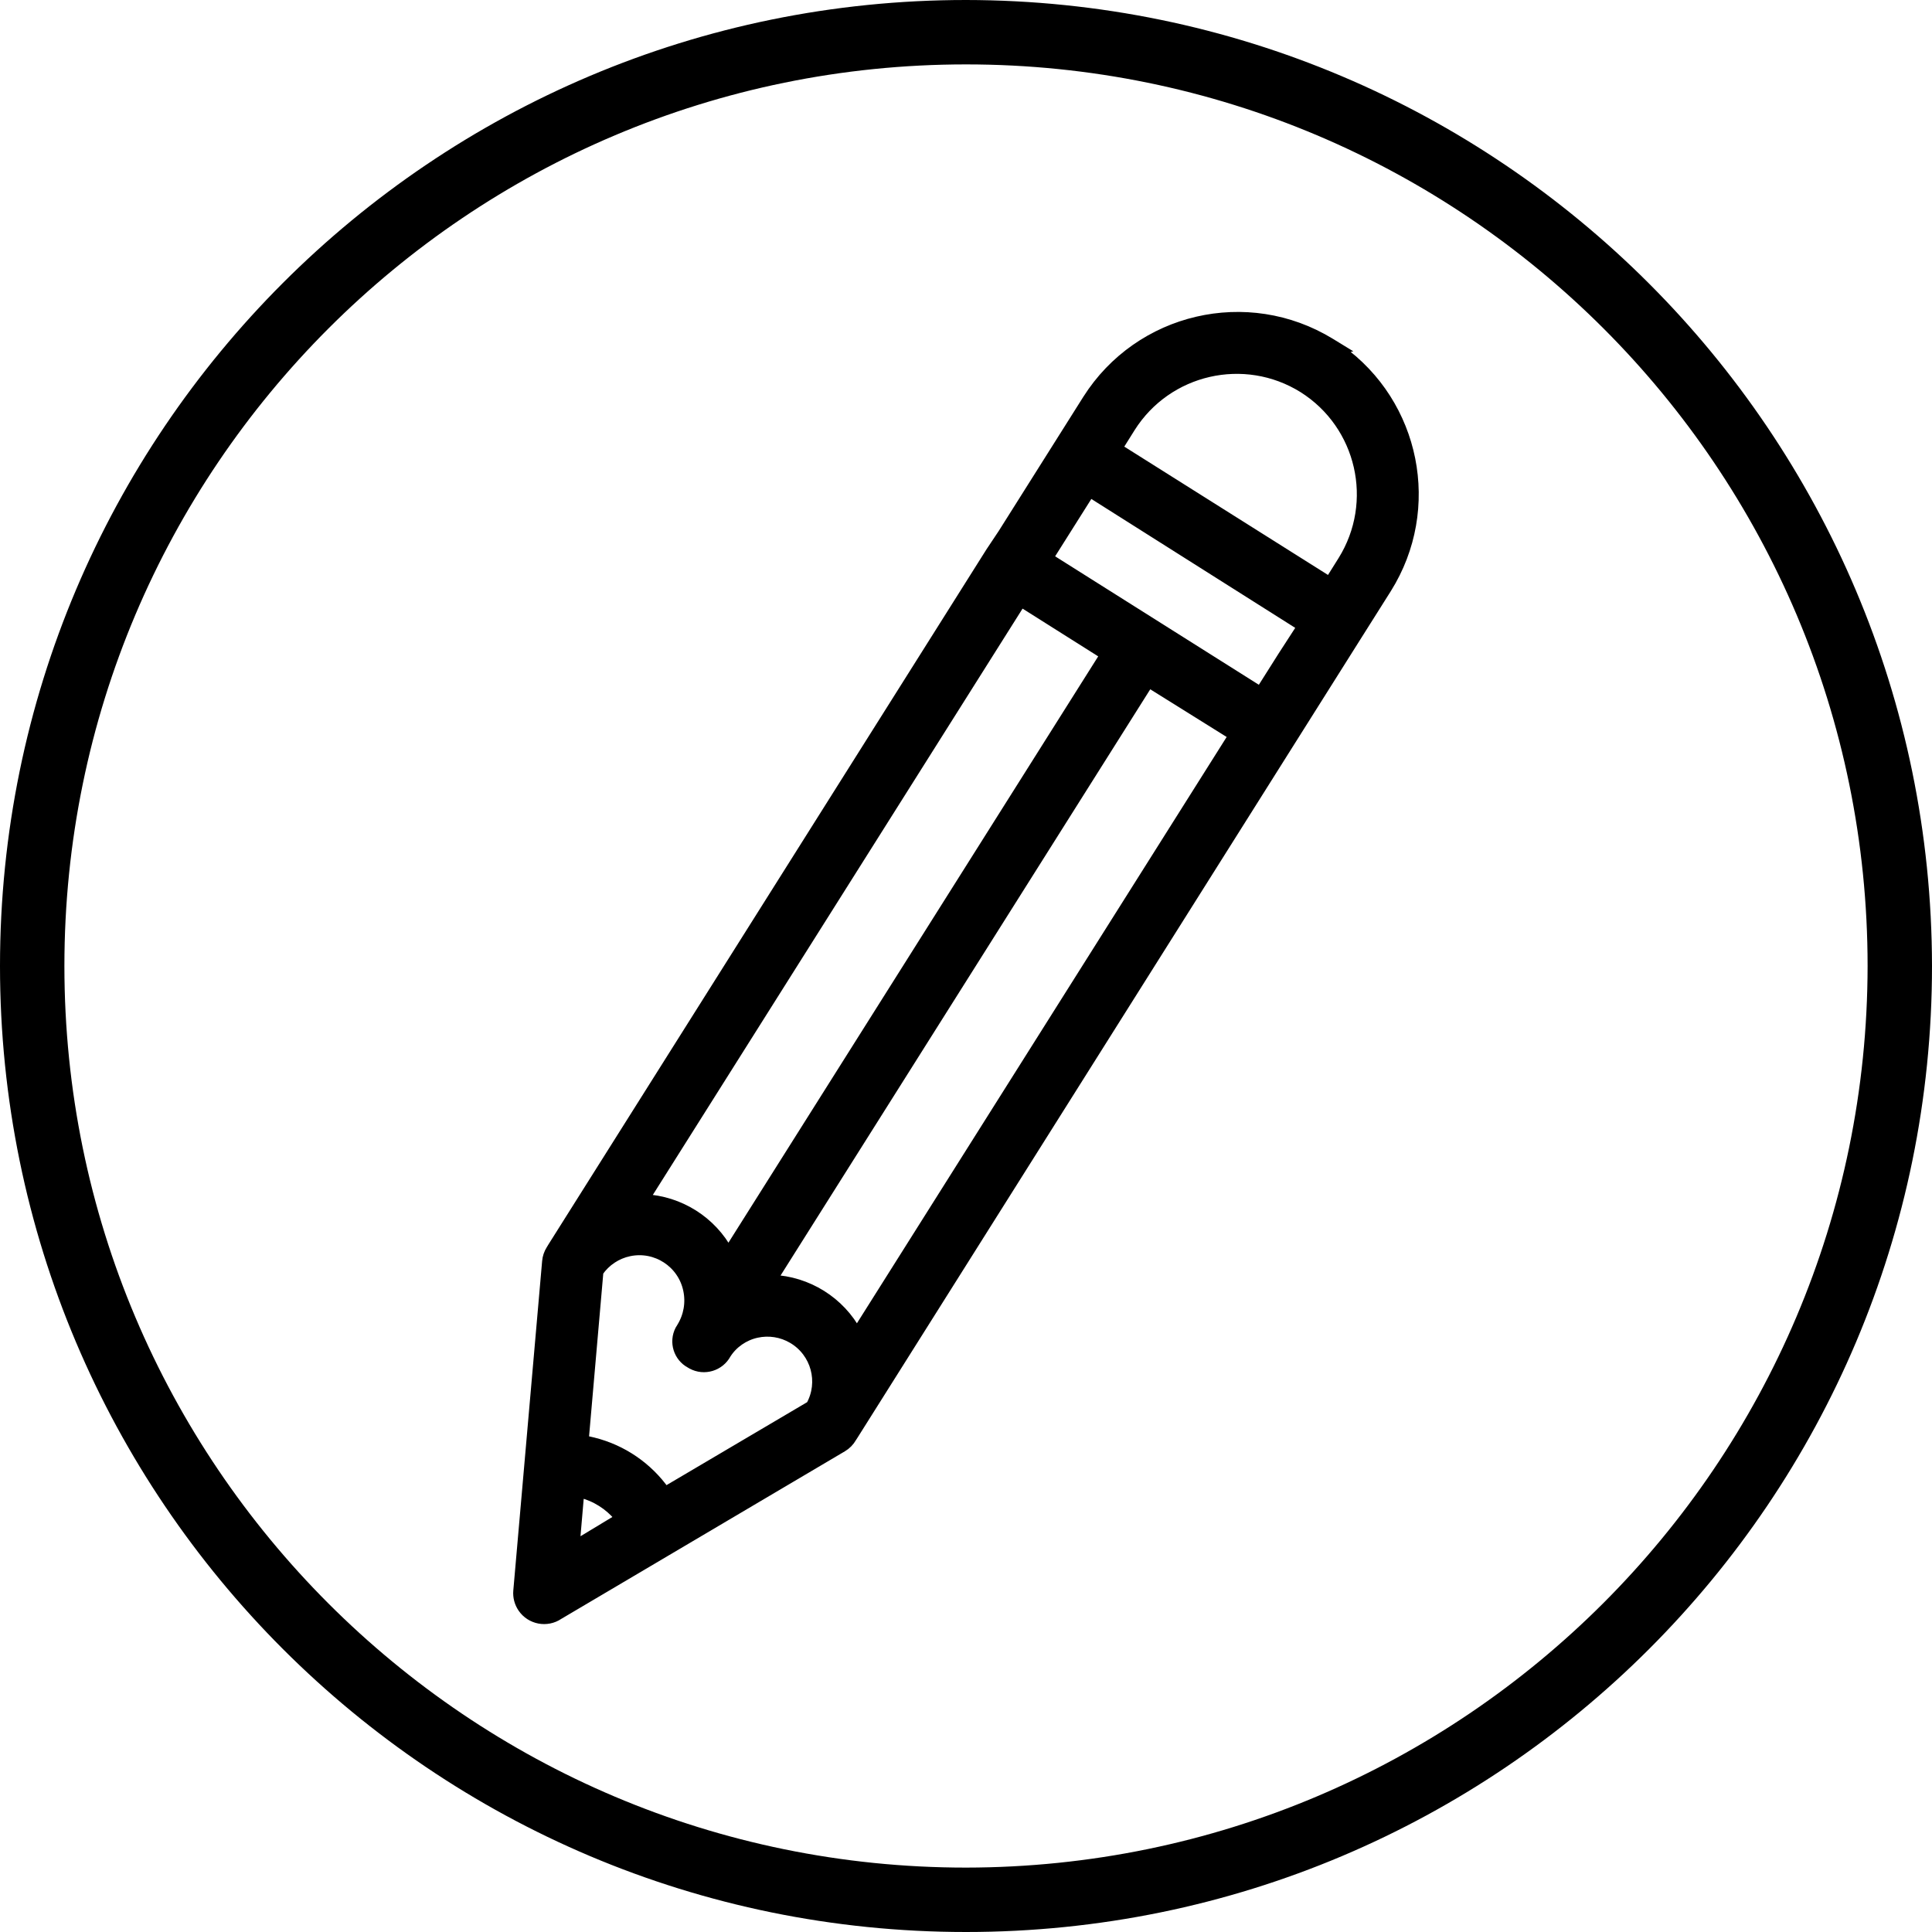
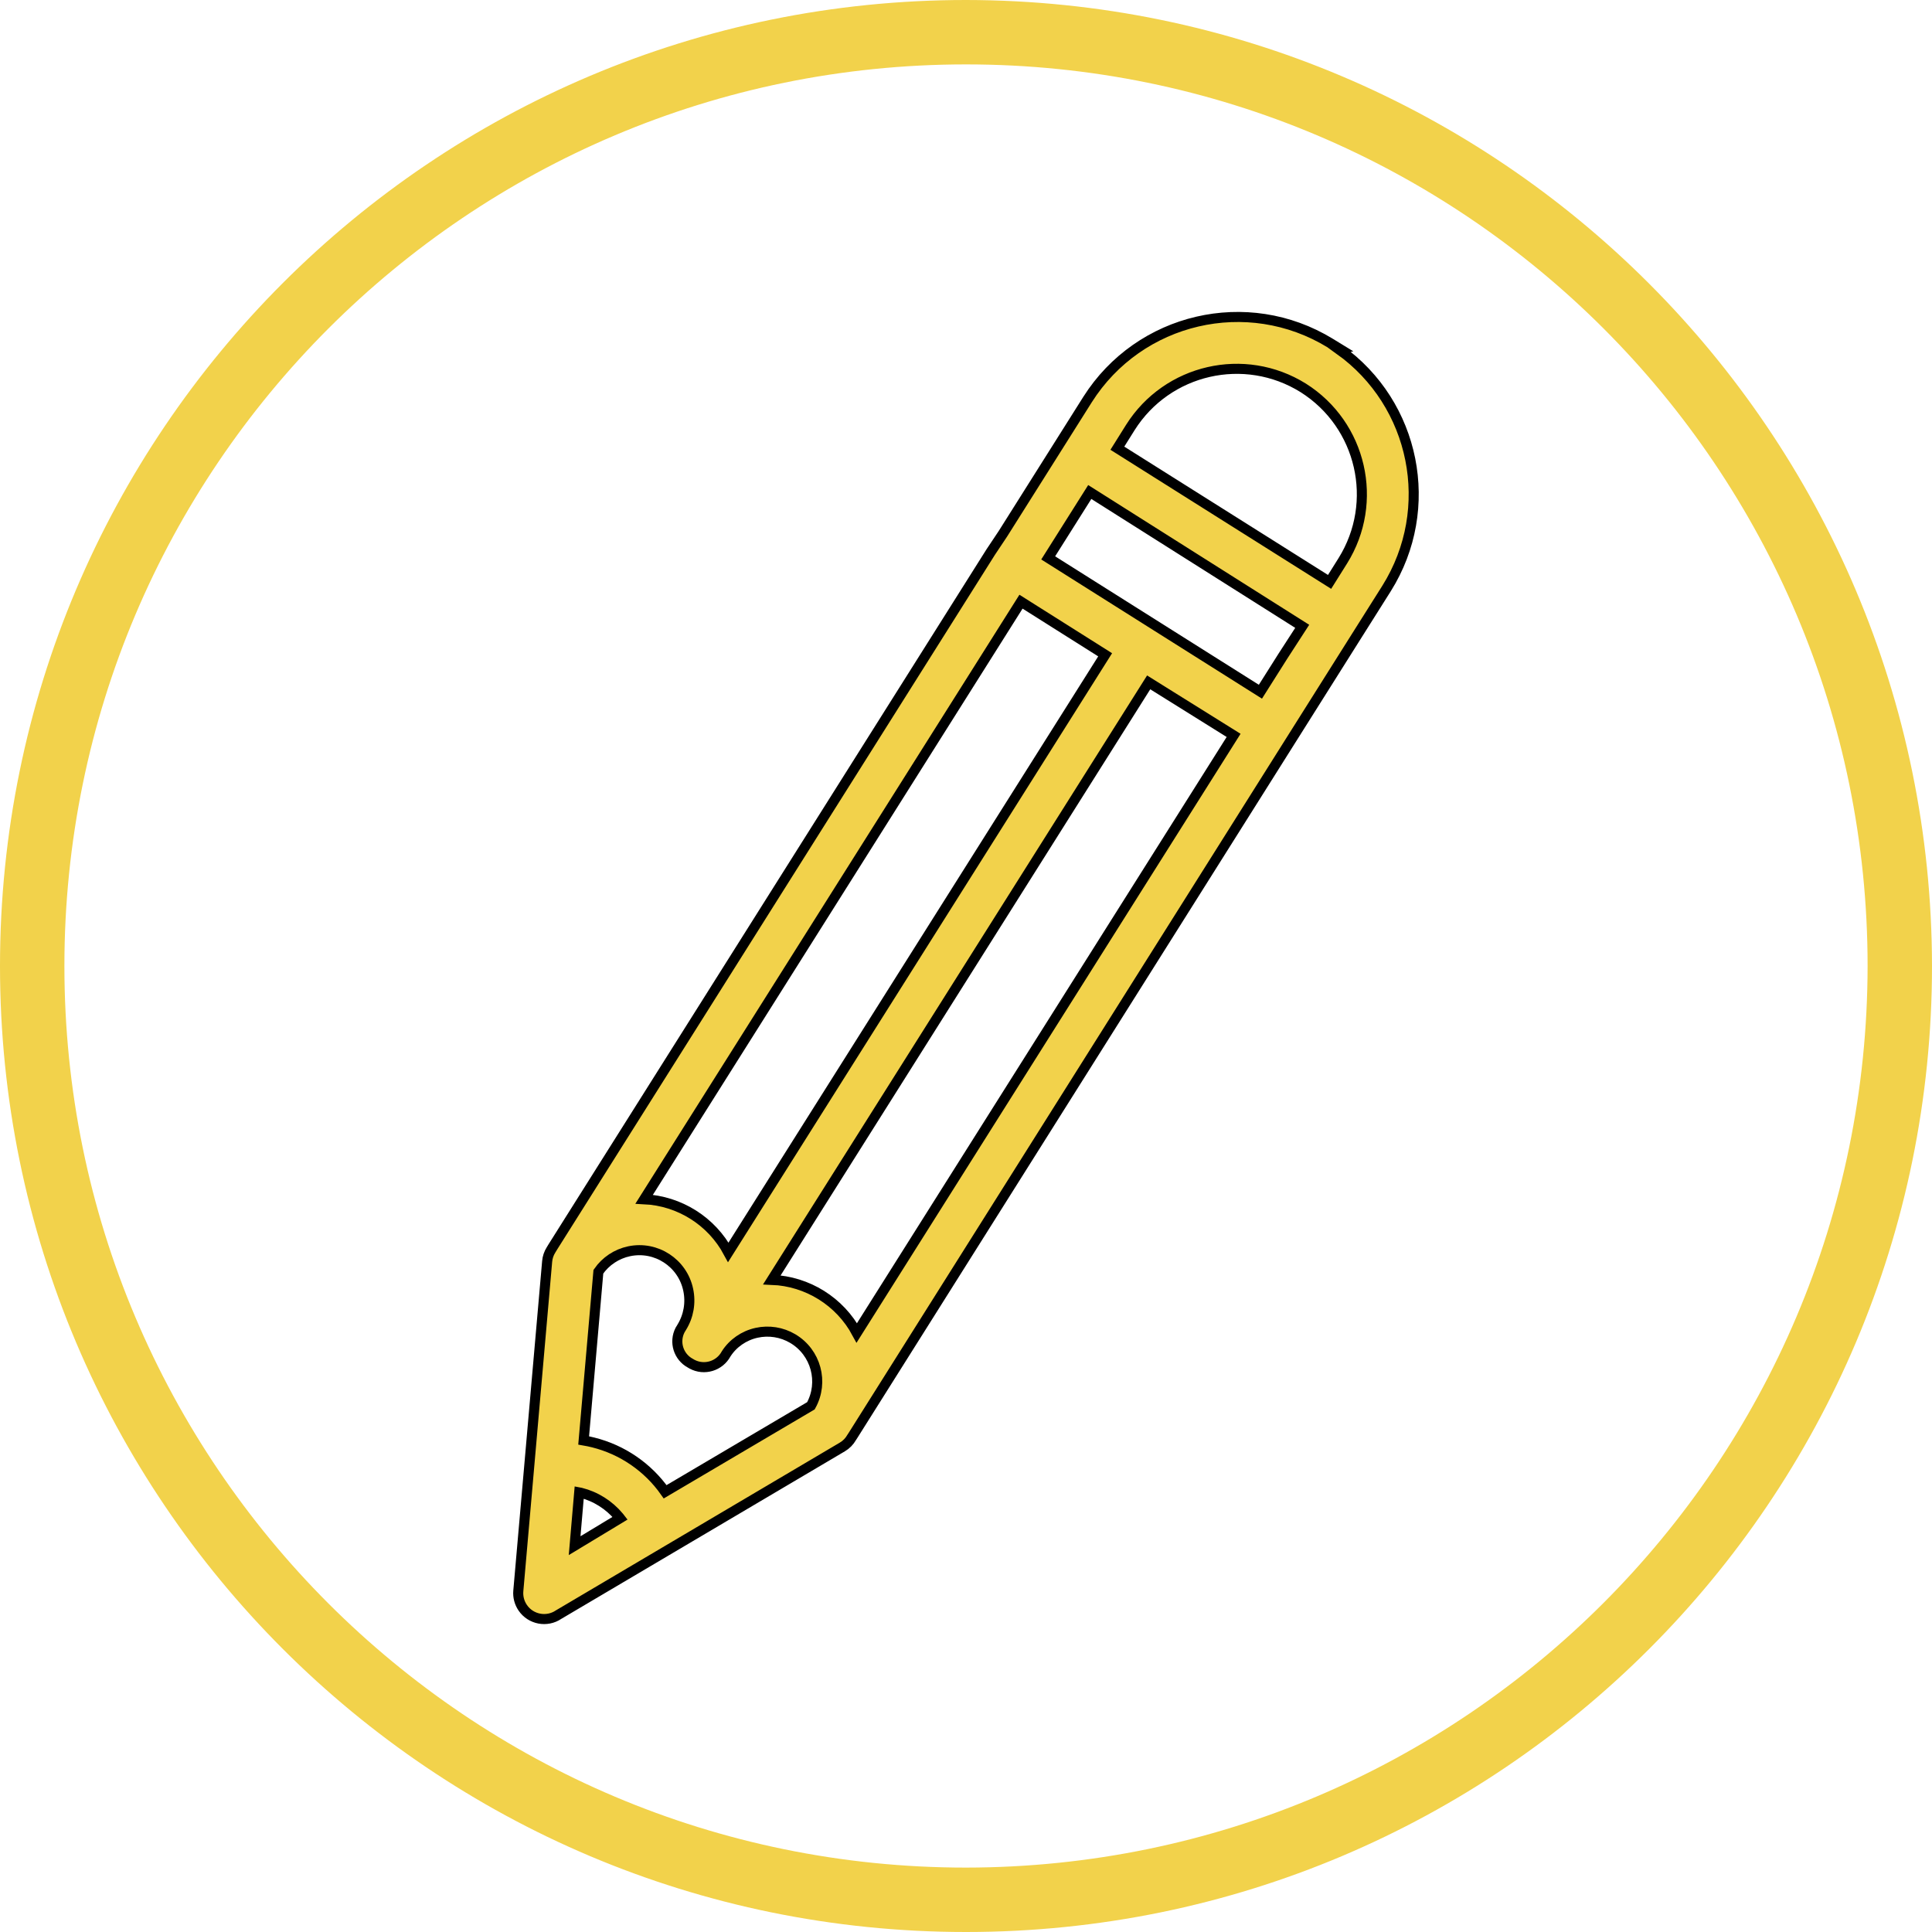
<svg xmlns="http://www.w3.org/2000/svg" width="480px" height="480px" viewBox="0 0 480 480" version="1.1">
  <g id="Page-1" stroke="none" stroke-width="1" fill="none" fill-rule="evenodd">
-     <g id="pencil" fill="#000000" fill-rule="nonzero">
+     <g id="pencil" fill="#f2d24b" fill-rule="nonzero">
      <path d="M240,0 C107.452,0 0,107.452 0,240 C0,372.548 107.452,480 240,480 C372.548,480 480,372.548 480,240 C479.85,107.514 372.486,0.15 240,0 Z M240,464 C116.288,464 16,363.712 16,240 C16,116.288 116.288,16 240,16 C363.712,16 464,116.288 464,240 C463.859,363.653 363.653,463.859 240,464 Z" id="Shape" />
      <path d="M332.759,86.863 C351.643,100.335 356.936,126.317 344.503,146.177 L336.864,158.283 L320.596,184.1 L211.931,356.613 L211.596,357.128 C211.042,358.111 210.238,358.929 209.267,359.5 L138.807,401.132 C135.87,403.133 131.868,402.375 129.867,399.438 C129.03,398.21 128.644,396.729 128.775,395.25 L135.937,313.4 C136.026,312.375 136.36,311.387 136.899,310.539 L137.386,309.738 L246.129,137.177 L249.181,132.6 L270.19,99.278 C283.081,78.913 309.929,72.662 330.49,85.238 L333.034,86.794 L332.759,86.863 Z M253.663,149.485 L160.042,297.941 C168.836,298.365 176.782,303.38 180.949,311.134 L274.569,162.68 L253.663,149.485 Z M142.764,384.015 L154.055,377.193 C153.983,377.1 153.904,376.998 153.817,376.887 C151.35,373.909 147.996,371.797 144.312,370.872 L143.901,370.793 L142.764,384.015 Z M201.47,349.262 C204.734,343.41 202.75,335.99 196.949,332.563 C194.243,330.963 191.03,330.452 187.96,331.133 C184.82,331.826 182.084,333.739 180.402,336.371 C178.764,339.417 174.965,340.559 171.916,338.919 C171.79,338.851 171.666,338.779 171.545,338.702 C168.565,337.116 167.413,333.42 168.975,330.42 C169.105,330.171 169.252,329.93 169.371,329.767 C171.091,326.987 171.669,323.651 170.984,320.45 C169.577,313.752 163.007,309.464 156.309,310.871 C153.201,311.524 150.466,313.345 148.665,315.951 L145.009,357.874 C145.803,358.009 146.592,358.175 147.375,358.371 C154.627,360.177 160.97,364.538 165.253,370.63 L201.47,349.262 Z M212.87,331.156 L306.488,182.704 L285.384,169.533 L191.772,317.975 C200.631,318.33 208.664,323.349 212.87,331.156 Z M323.531,155.611 L270.749,122.237 L260.42,138.606 L313.146,171.855 L318.754,162.985 L318.761,162.974 L323.531,155.611 Z M333.621,139.322 C342.713,124.735 338.317,105.542 323.788,96.369 C309.2,87.275 290.006,91.671 280.832,106.203 L277.606,111.354 L330.331,144.569 L333.621,139.322 Z" id="Shape" stroke="#000000" stroke-width="2.5" />
    </g>
  </g>
</svg>
